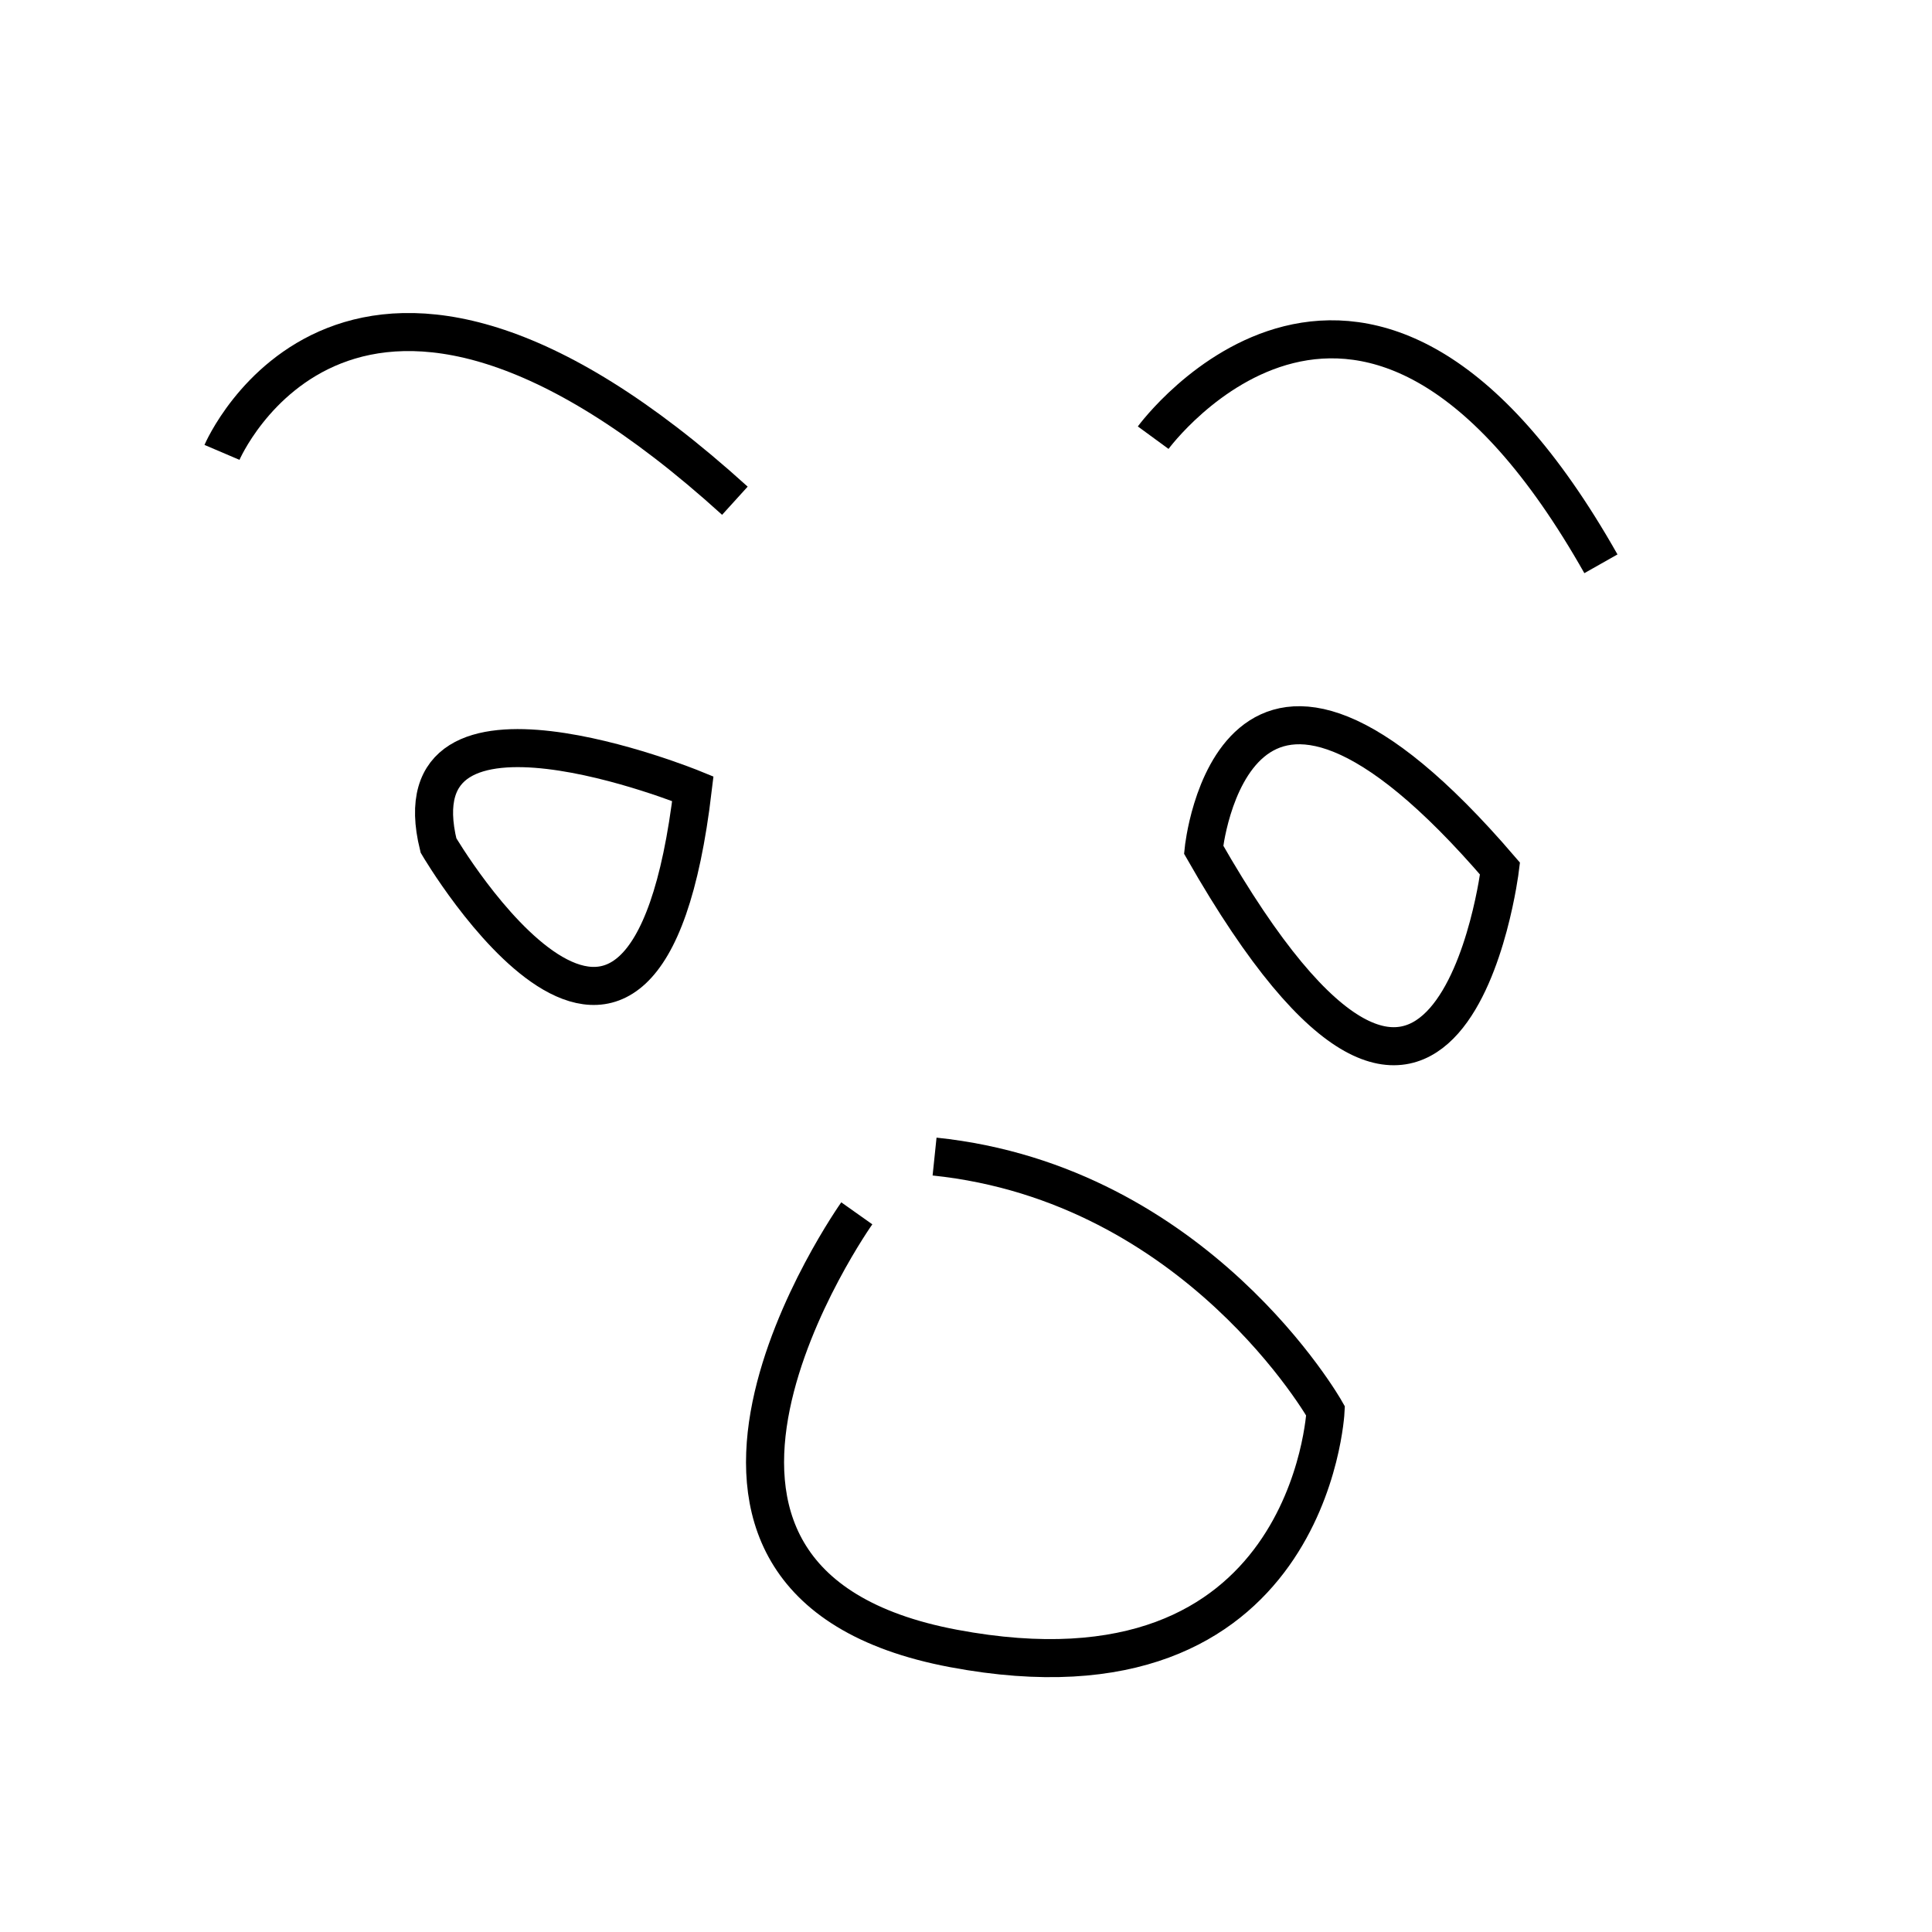
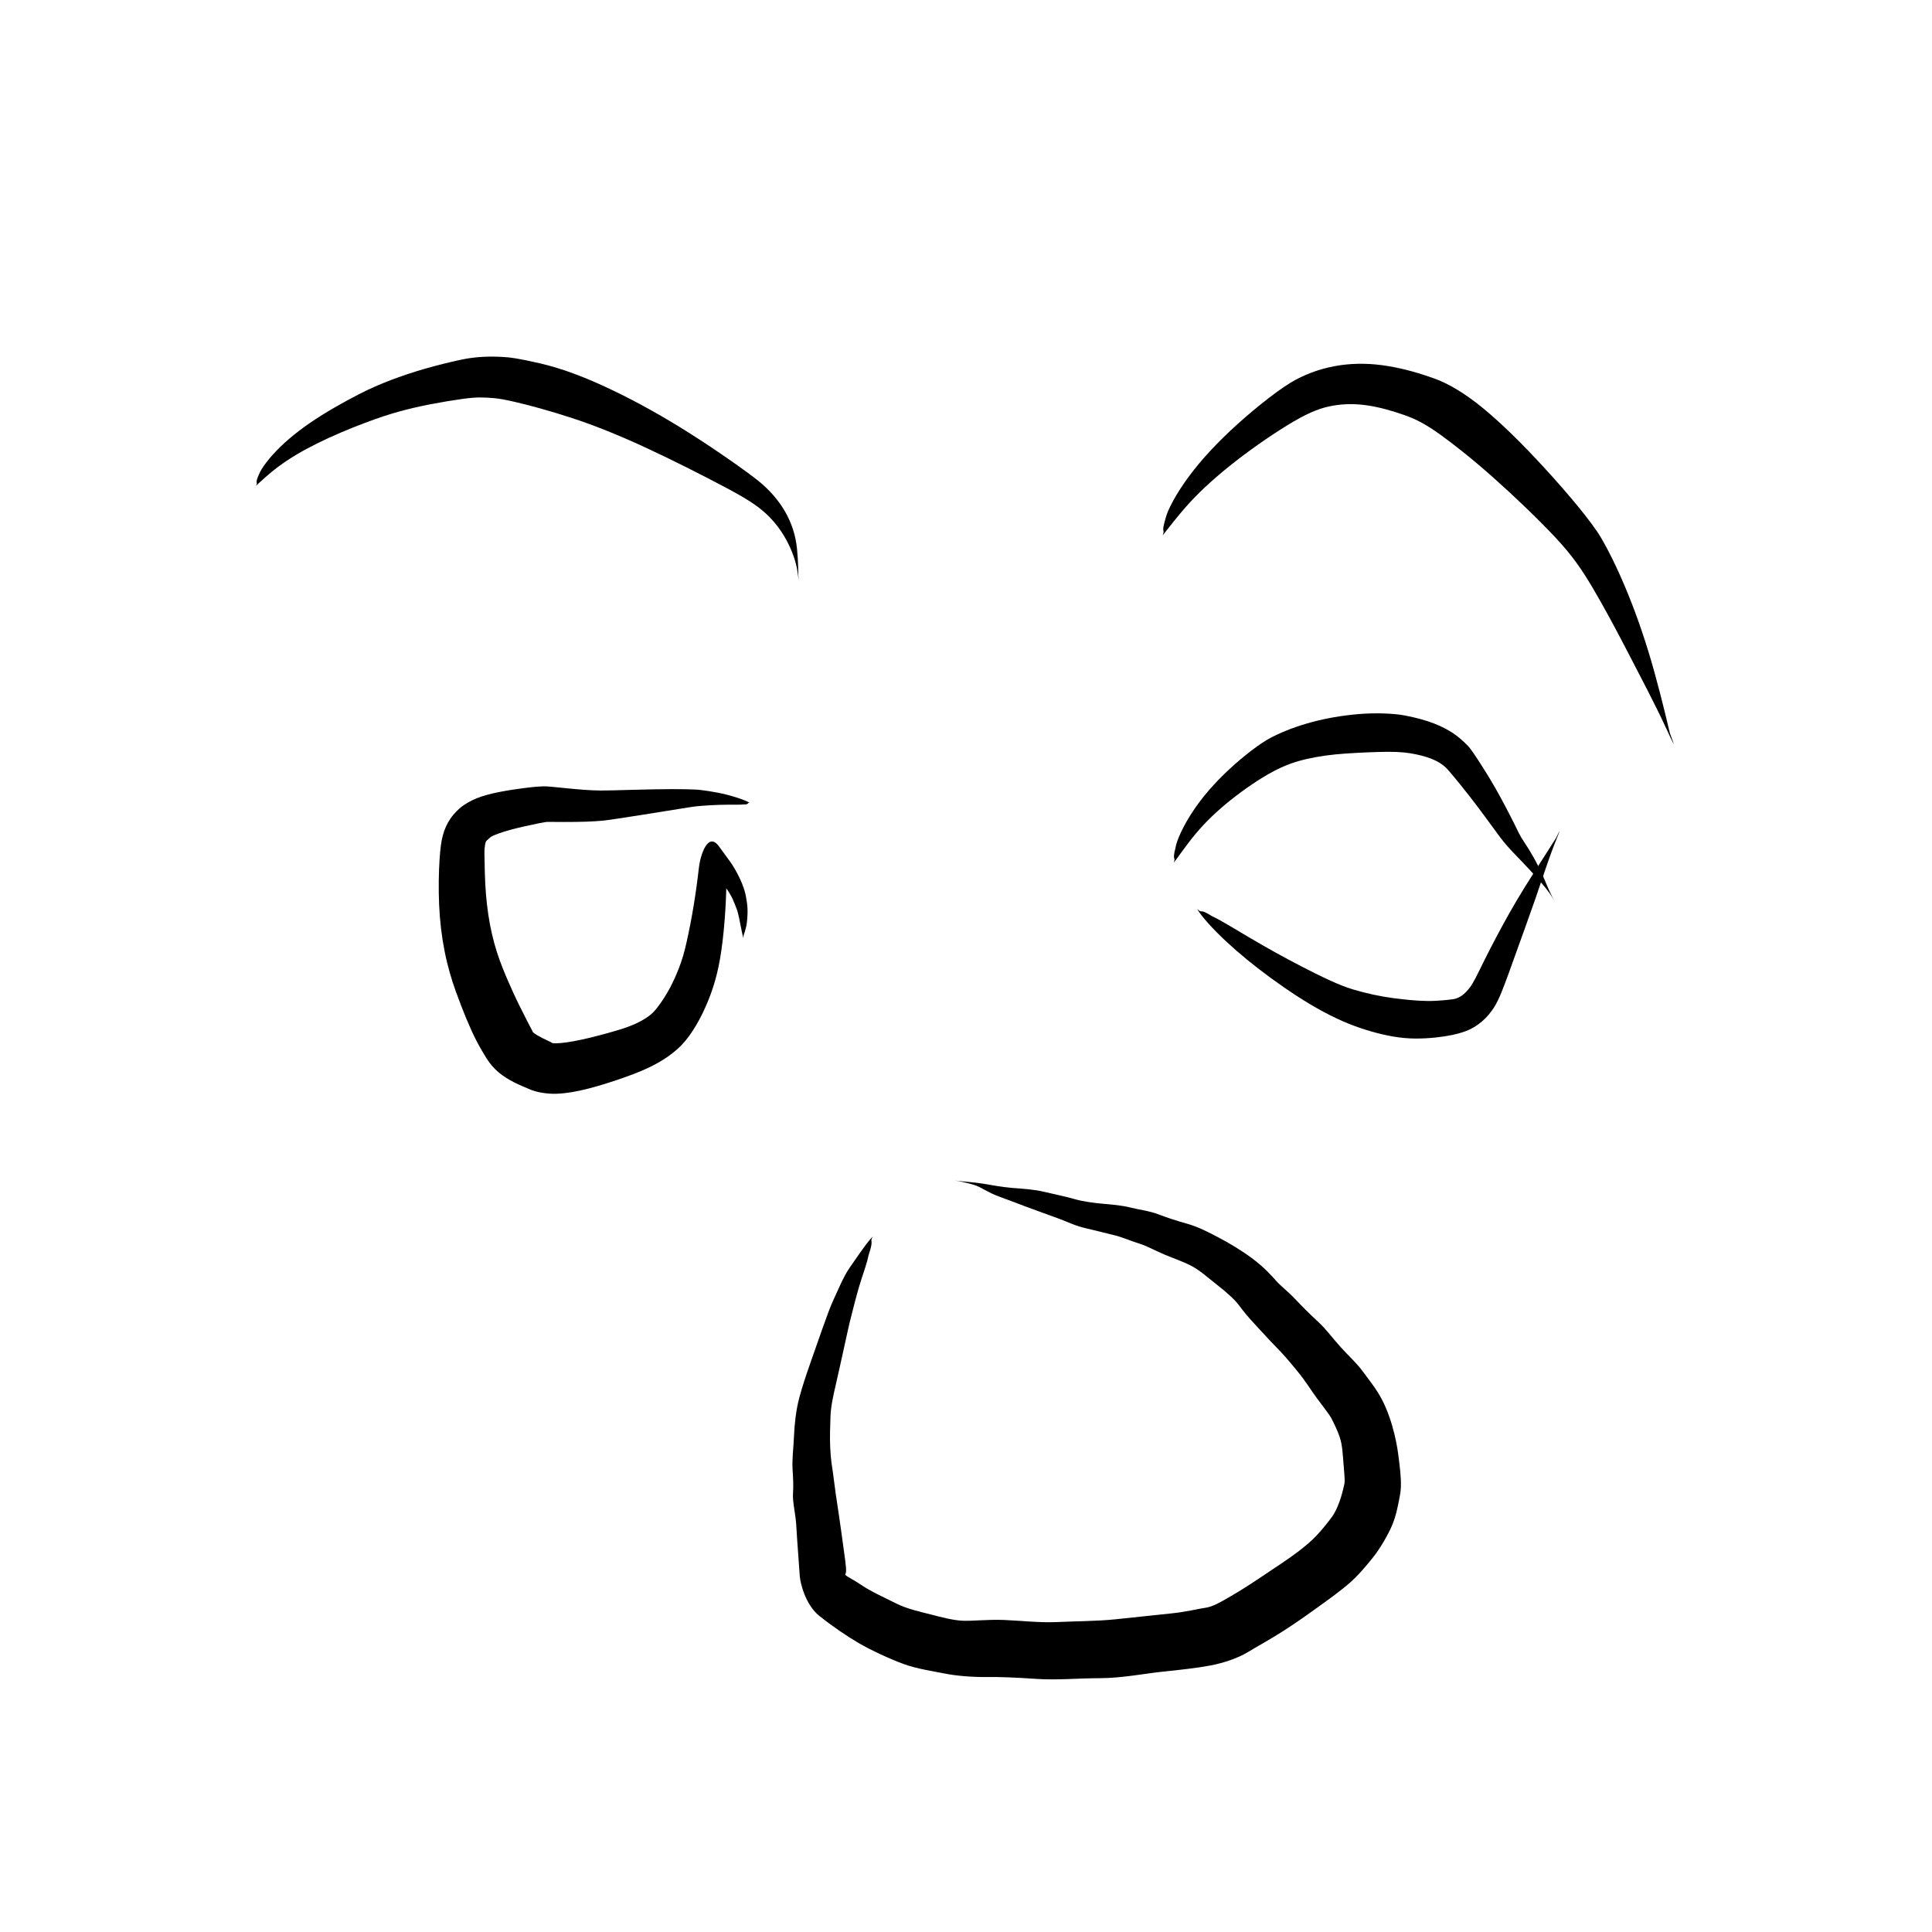
- <svg xmlns="http://www.w3.org/2000/svg" width="268.678em" height="268.678em" viewBox="0 0 268.678 268.678" version="1.1" id="svg5" xml:space="preserve">
-   <defs id="defs2" />
-   <g id="layer1" transform="translate(-198.634,240.9514)">
-     <g id="g4008" transform="translate(6.45948,-725.2739)" style="stroke-width:5.292;stroke-dasharray:none">
-       <path style="font-variation-settings:normal;opacity:1;fill:none;fill-opacity:1;stroke:#000000;stroke-width:5.292;stroke-linecap:butt;stroke-linejoin:miter;stroke-miterlimit:4;stroke-dasharray:none;stroke-dashoffset:0;stroke-opacity:1;stop-color:#000000;stop-opacity:1" d="m 223.045,547.234 c 0,0 17.832,-41.803 71.328,6.724" id="path3852" />
-       <path style="font-variation-settings:normal;opacity:1;fill:none;fill-opacity:1;stroke:#000000;stroke-width:5.292;stroke-linecap:butt;stroke-linejoin:miter;stroke-miterlimit:4;stroke-dasharray:none;stroke-dashoffset:0;stroke-opacity:1;stop-color:#000000;stop-opacity:1" d="m 352.545,545.188 c 0,0 29.525,-40.341 62.265,17.54" id="path3854" />
-       <path style="font-variation-settings:normal;opacity:1;fill:none;fill-opacity:1;stroke:#000000;stroke-width:5.292;stroke-linecap:butt;stroke-linejoin:miter;stroke-miterlimit:4;stroke-dasharray:none;stroke-dashoffset:0;stroke-opacity:1;stop-color:#000000;stop-opacity:1" d="m 359.561,602.484 c 0,0 4.093,-40.633 41.218,2.631 0,0 -7.016,57.296 -41.218,-2.631 z" id="path3856" />
-       <path style="font-variation-settings:normal;opacity:1;fill:none;fill-opacity:1;stroke:#000000;stroke-width:5.292;stroke-linecap:butt;stroke-linejoin:miter;stroke-miterlimit:4;stroke-dasharray:none;stroke-dashoffset:0;stroke-opacity:1;stop-color:#000000;stop-opacity:1" d="m 288.526,594.007 c 0,0 -41.51,-16.955 -35.371,7.893 0,0 28.648,48.818 35.371,-7.893 z" id="path3858" />
-       <path style="font-variation-settings:normal;opacity:1;fill:none;fill-opacity:1;stroke:#000000;stroke-width:5.292;stroke-linecap:butt;stroke-linejoin:miter;stroke-miterlimit:4;stroke-dasharray:none;stroke-dashoffset:0;stroke-opacity:1;stop-color:#000000;stop-opacity:1" d="m 311.327,653.056 c 0,0 -36.248,51.157 13.447,60.511 49.695,9.354 51.742,-33.033 51.742,-33.033 0,0 -17.832,-31.571 -54.373,-35.371" id="path3860" />
-       <rect style="display:inline;fill:none;stroke:none;stroke-width:5.292;stroke-dasharray:none;stroke-opacity:1" id="rect5028" width="268.678" height="268.678" x="628.681" y="-176.97" transform="translate(-436.5065,661.2921)" />
+ <svg xmlns="http://www.w3.org/2000/svg" version="1.1" width="135.385" height="135.385" viewBox="0 0 135.385 135.385" id="svg1214">
+   <defs id="defs1218" />
+   <g id="g7448" transform="translate(-706.9707,-428.235)">
+     <rect style="display:inline;opacity:0.5;fill:none;fill-opacity:1;stroke:none;stroke-width:2.666;stroke-dasharray:none;stroke-opacity:1" id="rect5229" width="135.385" height="135.385" x="706.971" y="428.235" />
+     <g id="g4378">
+       <g style="fill:#000000;fill-opacity:1;stroke-linejoin:miter" id="g727" transform="rotate(90,259.4197,748.9398)">
+         <path d="m -27.243,283.455 c -0.259,-0.29 -0.818,-0.867 -1.361,-1.598 -0.543,-0.731 -1.079,-1.625 -1.609,-2.694 -0.53,-1.069 -1.053,-2.317 -1.429,-3.323 -0.376,-1.006 -0.594,-1.664 -0.79,-2.367 -0.196,-0.703 -0.371,-1.452 -0.524,-2.246 -0.153,-0.794 -0.292,-1.632 -0.372,-2.226 -0.08,-0.594 -0.104,-0.897 -0.105,-1.22 -0.002,-0.323 0.013,-0.666 0.049,-1.028 0.036,-0.363 0.098,-0.744 0.295,-1.586 0.197,-0.842 0.574,-2.256 1.093,-3.846 0.519,-1.59 1.224,-3.342 2.111,-5.252 0.887,-1.91 1.943,-3.984 2.741,-5.489 0.798,-1.505 1.259,-2.205 1.791,-2.799 0.532,-0.594 1.156,-1.081 1.878,-1.48 0.722,-0.399 1.561,-0.703 2.257,-0.797 0.696,-0.095 0.696,-0.095 0.229,-0.057 0,0 -0.945,2.6e-4 -1.855,0.093 -0.911,0.093 -1.775,0.367 -2.574,0.825 -0.799,0.459 -1.525,1.087 -2.154,1.863 -0.629,0.776 -2.082,2.828 -3.325,4.788 -1.242,1.96 -2.27,3.821 -3.103,5.573 -0.833,1.753 -1.466,3.405 -1.822,4.955 -0.357,1.55 -0.418,2.085 -0.447,2.563 -0.029,0.478 -0.035,0.941 -0.013,1.391 0.022,0.45 0.072,0.886 0.147,1.298 0.076,0.412 0.282,1.315 0.513,2.181 0.231,0.866 0.487,1.685 0.763,2.459 0.276,0.774 0.573,1.503 0.894,2.182 0.321,0.679 1.031,2.028 1.759,3.197 0.728,1.169 1.471,2.142 2.222,2.918 0.751,0.776 1.511,1.342 1.927,1.5 0.748,0.346 0.485,0.036 0.817,0.223 z" id="path725" />
+       </g>
+       <g style="fill:#000000;fill-opacity:1;stroke-linejoin:miter" id="g731" transform="rotate(90,259.4197,748.9398)">
+         <path d="m -23.772,219.913 c -0.424,-0.351 -1.341,-1.022 -2.285,-1.888 -0.943,-0.866 -1.918,-1.949 -2.932,-3.254 -1.015,-1.305 -2.065,-2.844 -2.767,-4.046 -0.702,-1.202 -0.966,-1.967 -1.102,-2.745 -0.136,-0.778 -0.141,-1.583 -0.016,-2.43 0.125,-0.846 0.383,-1.742 0.678,-2.58 0.295,-0.838 0.65,-1.504 1.34,-2.469 0.691,-0.965 1.676,-2.22 2.996,-3.709 1.32,-1.489 2.964,-3.208 4.26,-4.418 1.296,-1.21 2.311,-1.887 3.563,-2.624 1.253,-0.737 2.735,-1.54 4.44,-2.423 1.705,-0.883 3.615,-1.891 5.185,-2.619 1.57,-0.728 1.57,-0.728 0.49,-0.332 0,0 -2.262,0.523 -4.283,1.085 -2.021,0.562 -3.796,1.174 -5.34,1.797 -1.544,0.624 -2.864,1.25 -4.006,1.907 -1.142,0.657 -3.23,2.423 -4.944,3.998 -1.715,1.575 -3.1,2.988 -4.153,4.262 -1.053,1.273 -1.75,2.447 -2.107,3.435 -0.358,0.988 -0.681,2.084 -0.875,3.247 -0.194,1.163 -0.219,2.295 -0.059,3.385 0.16,1.09 0.496,2.127 1.019,3.109 0.523,0.982 1.827,2.648 3.086,4.047 1.259,1.399 2.491,2.545 3.69,3.432 1.199,0.887 2.361,1.506 2.965,1.64 1.106,0.327 0.656,0.002 1.157,0.196 z" id="path729" />
+       </g>
+       <g style="fill:#000000;fill-opacity:1;stroke-linejoin:miter" id="g735" transform="rotate(90,259.4197,748.9398)">
+         <path d="m -5.024,248.841 c -0.112,0.183 -0.262,0.573 -0.391,0.978 -0.128,0.405 -0.236,0.825 -0.32,1.258 -0.084,0.433 -0.153,0.878 -0.188,1.187 -0.035,0.309 -0.047,0.622 -0.057,1.134 -0.01,0.512 -0.011,1.231 0.007,2.159 0.017,0.928 0.05,2.066 0.071,2.838 0.021,0.772 0.016,1.094 -0.003,1.479 -0.018,0.386 -0.051,0.833 -0.097,1.341 -0.046,0.508 -0.106,1.075 -0.145,1.469 -0.039,0.395 -0.039,0.531 -0.034,0.672 0.005,0.142 0.014,0.293 0.027,0.456 0.014,0.163 0.031,0.341 0.088,0.808 0.057,0.467 0.159,1.16 0.277,1.762 0.118,0.601 0.253,1.121 0.433,1.576 0.18,0.455 0.443,0.877 0.592,1.071 0.149,0.194 0.46,0.533 0.831,0.788 0.371,0.256 0.776,0.431 1.201,0.543 0.425,0.112 0.87,0.172 1.69,0.227 0.82,0.055 2.018,0.081 3.161,0.03 1.144,-0.051 2.233,-0.181 3.27,-0.387 1.037,-0.206 2.018,-0.497 2.779,-0.775 0.762,-0.278 1.371,-0.511 1.937,-0.748 0.566,-0.237 1.092,-0.47 1.57,-0.72 0.478,-0.25 0.912,-0.509 1.238,-0.715 0.326,-0.206 0.683,-0.505 0.953,-0.831 0.271,-0.326 0.489,-0.679 0.684,-1.061 0.195,-0.382 0.373,-0.803 0.537,-1.207 0.164,-0.404 0.299,-1.116 0.272,-1.801 -0.027,-0.685 -0.155,-1.421 -0.371,-2.255 -0.216,-0.834 -0.522,-1.78 -0.809,-2.581 -0.287,-0.801 -0.524,-1.366 -0.789,-1.885 -0.265,-0.519 -0.562,-0.991 -0.895,-1.414 -0.333,-0.423 -0.706,-0.794 -1.182,-1.138 -0.476,-0.344 -1.007,-0.655 -1.564,-0.928 -0.557,-0.273 -1.137,-0.513 -1.742,-0.715 -0.605,-0.202 -1.232,-0.369 -2.04,-0.512 -0.808,-0.143 -1.724,-0.249 -2.646,-0.324 -0.921,-0.074 -1.846,-0.122 -2.776,-0.134 -0.93,-0.012 -1.863,0.013 -1.83,0.722 0.033,0.709 0.894,0.386 1.273,0.07 0.378,-0.316 0.653,-0.546 0.911,-0.736 0.258,-0.189 0.498,-0.337 0.718,-0.447 0.221,-0.109 0.462,-0.192 0.648,-0.273 0.186,-0.08 0.44,-0.154 0.777,-0.226 0.337,-0.072 0.754,-0.14 1.108,-0.224 0.353,-0.084 0.353,-0.084 0.118,-0.087 0,0 -0.471,-0.182 -0.881,-0.23 -0.41,-0.048 -0.757,-0.062 -1.049,-0.045 -0.292,0.017 -0.484,0.056 -0.764,0.101 -0.279,0.045 -0.594,0.139 -0.925,0.272 -0.331,0.133 -0.679,0.304 -1.044,0.516 -0.365,0.211 -0.579,0.368 -1.6,1.123 -1.021,0.756 0.624,1.292 1.512,1.392 0.888,0.099 1.766,0.221 2.634,0.363 0.868,0.142 1.727,0.308 2.563,0.494 0.836,0.186 1.334,0.347 1.834,0.54 0.5,0.194 0.97,0.404 1.409,0.64 0.439,0.236 0.847,0.495 1.216,0.767 0.369,0.273 0.521,0.423 0.689,0.635 0.168,0.212 0.337,0.483 0.502,0.815 0.165,0.332 0.321,0.728 0.469,1.193 0.147,0.466 0.423,1.449 0.618,2.264 0.195,0.814 0.308,1.459 0.349,1.907 0.041,0.447 0.025,0.65 -0.01,0.678 -0.035,0.028 -0.21,0.434 -0.345,0.696 -0.135,0.262 -0.247,0.449 -0.326,0.549 -0.079,0.1 -0.095,0.112 -0.085,0.094 0.009,-0.018 -0.339,0.18 -0.712,0.367 -0.373,0.186 -0.787,0.403 -1.251,0.631 -0.464,0.229 -0.98,0.463 -1.546,0.71 -0.566,0.247 -1.327,0.569 -2.111,0.817 -0.784,0.249 -1.643,0.451 -2.582,0.593 -0.938,0.142 -1.955,0.225 -3.06,0.25 -1.105,0.026 -1.405,0.032 -1.608,0.014 -0.203,-0.018 -0.337,-0.047 -0.407,-0.069 -0.07,-0.022 -0.092,-0.024 -0.162,-0.108 -0.07,-0.084 -0.199,-0.203 -0.257,-0.298 -0.058,-0.095 -0.171,-0.362 -0.305,-0.769 -0.134,-0.407 -0.277,-0.942 -0.422,-1.602 -0.144,-0.66 -0.178,-0.819 -0.205,-0.959 -0.028,-0.14 -0.049,-0.259 -0.064,-0.356 -0.015,-0.097 -0.025,-0.169 -0.031,-0.192 -0.006,-0.024 0.003,-0.641 0.004,-1.215 0.001,-0.574 -0.006,-1.092 -0.022,-1.554 -0.016,-0.463 -0.041,-0.872 -0.078,-1.234 -0.037,-0.362 -0.234,-1.628 -0.4,-2.679 -0.166,-1.051 -0.299,-1.892 -0.403,-2.523 -0.103,-0.631 -0.171,-1.048 -0.192,-1.247 -0.021,-0.199 -0.057,-0.636 -0.08,-1.058 -0.023,-0.422 -0.036,-0.839 -0.037,-1.252 -8.953e-4,-0.413 0.008,-0.822 -0.016,-1.033 0.023,-0.407 -0.162,-0.244 -0.115,-0.44 z" id="path733" />
+       </g>
+       <g style="fill:#000000;fill-opacity:1;stroke-linejoin:miter" id="g739" transform="rotate(90,259.4197,748.9398)">
+         <path d="M -0.83,219.138 C -1.232,218.822 -2.065,218.266 -2.868,217.595 c -0.803,-0.671 -1.577,-1.478 -2.335,-2.423 -0.757,-0.945 -1.5,-2.035 -1.984,-2.932 -0.484,-0.897 -0.732,-1.63 -0.919,-2.452 -0.187,-0.822 -0.311,-1.735 -0.377,-2.739 -0.066,-1.004 -0.114,-2.098 -0.119,-2.94 -0.006,-0.842 0.07,-1.44 0.177,-1.946 0.107,-0.506 0.234,-0.919 0.378,-1.238 0.143,-0.319 0.29,-0.551 0.432,-0.716 0.142,-0.165 0.11,-0.134 0.241,-0.254 0.131,-0.12 0.366,-0.32 0.693,-0.59 0.327,-0.269 0.745,-0.604 1.179,-0.945 0.433,-0.341 0.843,-0.646 1.236,-0.938 0.393,-0.292 0.77,-0.572 1.134,-0.834 0.364,-0.261 0.71,-0.514 1.107,-0.86 0.397,-0.346 0.775,-0.72 1.165,-1.095 0.391,-0.375 0.797,-0.747 1.219,-1.119 0.422,-0.372 0.862,-0.741 1.233,-0.959 0.371,-0.218 0.371,-0.218 0.121,-0.077 0,0 -0.508,0.267 -1.041,0.484 -0.533,0.217 -1.05,0.458 -1.549,0.722 -0.5,0.265 -0.979,0.555 -1.419,0.851 -0.44,0.296 -0.774,0.44 -1.173,0.636 -0.399,0.196 -0.81,0.411 -1.241,0.635 -0.431,0.224 -0.874,0.468 -1.339,0.73 -0.466,0.262 -1.003,0.592 -1.434,0.866 -0.431,0.273 -0.769,0.496 -1.023,0.669 -0.254,0.172 -0.436,0.314 -0.52,0.401 -0.084,0.087 -0.399,0.377 -0.732,0.823 -0.333,0.447 -0.607,0.967 -0.833,1.555 -0.226,0.589 -0.406,1.249 -0.555,2.025 -0.149,0.776 -0.2,2.081 -0.099,3.259 0.101,1.178 0.293,2.269 0.563,3.272 0.27,1.003 0.61,1.918 1.038,2.769 0.428,0.85 1.372,2.056 2.318,3.068 0.946,1.013 1.917,1.85 2.909,2.505 0.991,0.655 1.996,1.12 2.535,1.208 1.006,0.255 0.586,-0.045 1.054,0.122 z" id="path737" />
+       </g>
+       <g style="fill:#000000;fill-opacity:1;stroke-linejoin:miter" id="g743" transform="rotate(90,259.4197,748.9398)">
+         <path d="m 2.408,217.5 c 0.516,-0.295 1.403,-1.094 2.268,-2.024 0.865,-0.93 1.722,-1.975 2.567,-3.133 0.845,-1.158 1.688,-2.419 2.369,-3.686 0.681,-1.267 1.09,-2.337 1.388,-3.382 0.299,-1.045 0.485,-2.065 0.491,-3.057 0.006,-0.992 -0.114,-1.94 -0.245,-2.567 -0.131,-0.627 -0.284,-1.084 -0.521,-1.499 -0.237,-0.415 -0.547,-0.78 -0.917,-1.091 -0.37,-0.311 -0.79,-0.578 -1.551,-0.886 -0.761,-0.308 -1.785,-0.669 -2.906,-1.072 -1.12,-0.402 -2.336,-0.847 -3.66,-1.307 -1.324,-0.46 -2.764,-0.918 -3.858,-1.353 -1.094,-0.435 -1.094,-0.435 -0.391,-0.092 0,0 1.33,0.846 2.575,1.645 1.245,0.798 2.43,1.495 3.549,2.102 1.119,0.607 2.163,1.144 3.108,1.602 0.945,0.459 1.181,0.625 1.403,0.819 0.223,0.194 0.38,0.378 0.48,0.55 0.101,0.172 0.156,0.335 0.184,0.545 0.028,0.209 0.125,0.977 0.118,1.735 -0.008,0.758 -0.091,1.564 -0.206,2.44 -0.115,0.875 -0.317,1.819 -0.606,2.796 -0.288,0.977 -0.938,2.299 -1.6,3.583 -0.663,1.284 -1.328,2.472 -1.98,3.58 -0.652,1.108 -1.295,2.136 -1.539,2.689 -0.623,0.967 -0.14,0.649 -0.519,1.063 z" id="path741" />
+       </g>
+       <g style="fill:#000000;fill-opacity:1;stroke-linejoin:miter" id="g747" transform="rotate(90,259.4197,748.9398)">
+         <path d="m 25.361,240.227 c 0.418,0.427 1.657,1.248 2.234,1.653 0.578,0.405 1.731,0.878 2.199,1.101 0.468,0.223 1.304,0.52 2.1,0.804 0.796,0.284 1.594,0.561 2.392,0.839 0.798,0.278 1.598,0.549 2.422,0.766 0.824,0.217 1.792,0.325 2.63,0.359 0.837,0.034 1.618,0.144 2.319,0.101 0.701,-0.043 1.171,-0.07 1.726,-0.03 0.555,0.04 1.456,-0.183 2.171,-0.226 0.715,-0.043 1.425,-0.089 1.969,-0.132 0.544,-0.042 1.091,-0.077 1.638,-0.117 0.547,-0.04 2.036,-0.433 2.775,-1.356 0.739,-0.923 1.417,-1.922 1.912,-2.764 0.495,-0.842 1.144,-2.248 1.482,-3.185 0.337,-0.937 0.465,-1.894 0.649,-2.801 0.184,-0.908 0.264,-2.059 0.253,-3.005 -0.011,-0.946 0.032,-1.987 0.131,-3.462 0.099,-1.475 -0.047,-2.884 -0.049,-4.434 -0.002,-1.55 -0.323,-3.151 -0.452,-4.386 -0.129,-1.235 -0.259,-2.434 -0.438,-3.386 -0.18,-0.952 -0.536,-1.959 -0.919,-2.589 -0.383,-0.631 -0.858,-1.508 -1.455,-2.446 -0.597,-0.939 -1.109,-1.653 -1.709,-2.487 -0.6,-0.834 -1.164,-1.623 -1.72,-2.252 -0.556,-0.628 -1.187,-1.148 -1.765,-1.613 -0.577,-0.465 -1.508,-1.019 -2.228,-1.331 -0.72,-0.312 -1.606,-0.463 -2.202,-0.573 -0.597,-0.11 -1.389,-0.042 -2.167,0.053 -0.778,0.095 -1.244,0.151 -2.054,0.348 -0.81,0.197 -1.675,0.487 -2.41,0.87 -0.734,0.383 -1.3,0.844 -1.972,1.342 -0.671,0.499 -0.998,0.911 -1.709,1.553 -0.711,0.642 -1.219,0.978 -1.796,1.603 -0.577,0.625 -1.057,1.099 -1.576,1.59 -0.519,0.491 -0.923,1.022 -1.284,1.34 -0.361,0.317 -0.919,0.817 -1.515,1.605 -0.596,0.788 -1.111,1.665 -1.479,2.36 -0.367,0.695 -0.764,1.445 -0.983,2.217 -0.218,0.772 -0.412,1.375 -0.669,2.053 -0.257,0.679 -0.317,1.326 -0.474,1.945 -0.157,0.619 -0.21,1.26 -0.266,1.914 -0.055,0.654 -0.176,1.509 -0.332,2.025 -0.156,0.516 -0.32,1.34 -0.501,2.097 -0.18,0.757 -0.215,1.433 -0.28,2.256 -0.066,0.823 -0.202,1.438 -0.299,2.063 -0.097,0.624 -0.123,1.118 -0.178,1.6 -0.055,0.482 -0.055,0.482 -0.009,0.162 0,0 0.119,-0.635 0.272,-1.135 0.153,-0.501 0.549,-1.003 0.814,-1.745 0.264,-0.742 0.574,-1.521 0.796,-2.122 0.223,-0.601 0.52,-1.421 0.75,-2.059 0.23,-0.639 0.497,-1.095 0.712,-2.04 0.216,-0.944 0.348,-1.395 0.46,-1.882 0.111,-0.486 0.411,-1.18 0.581,-1.729 0.17,-0.548 0.458,-1.037 0.757,-1.741 0.298,-0.704 0.521,-1.394 0.84,-1.975 0.32,-0.581 0.686,-0.966 1.238,-1.67 0.552,-0.704 1.06,-1.282 1.44,-1.565 0.38,-0.283 0.951,-0.743 1.349,-1.125 0.398,-0.382 1.018,-0.921 1.571,-1.466 0.552,-0.545 0.951,-0.891 1.723,-1.523 0.772,-0.632 1.322,-0.946 1.876,-1.356 0.553,-0.41 1.19,-0.91 1.451,-1.046 0.261,-0.136 0.875,-0.447 1.394,-0.607 0.519,-0.16 0.915,-0.168 1.539,-0.223 0.624,-0.054 1.405,-0.12 1.564,-0.098 0.159,0.022 0.725,0.159 1.065,0.266 0.34,0.107 0.924,0.321 1.327,0.61 0.403,0.289 0.919,0.708 1.324,1.091 0.405,0.383 0.668,0.698 1.108,1.263 0.44,0.564 1.209,1.734 1.797,2.613 0.588,0.88 0.969,1.475 1.365,2.164 0.396,0.689 0.721,1.219 0.795,1.755 0.074,0.536 0.282,1.285 0.394,2.386 0.112,1.1 0.266,2.507 0.409,3.878 0.143,1.371 0.135,2.889 0.196,4.102 0.061,1.213 -0.104,2.627 -0.147,3.764 -0.043,1.137 0.088,2.227 0.054,2.894 -0.033,0.667 -0.248,1.481 -0.429,2.174 -0.181,0.692 -0.369,1.657 -0.806,2.519 -0.436,0.862 -0.803,1.7 -1.274,2.397 -0.471,0.697 -0.66,1.209 -0.772,1.106 -0.112,-0.103 -0.733,-0.014 -1.276,0.059 -0.544,0.073 -1.081,0.146 -1.744,0.24 -0.663,0.095 -1.729,0.243 -2.188,0.32 -0.459,0.077 -1.269,0.167 -1.812,0.246 -0.543,0.079 -1.013,0.164 -1.808,0.2 -0.794,0.036 -1.489,0.004 -2.205,-0.019 -0.716,-0.023 -1.472,-0.197 -2.295,-0.387 -0.823,-0.19 -1.65,-0.368 -2.474,-0.551 -0.825,-0.183 -1.653,-0.356 -2.302,-0.526 -0.649,-0.17 -1.168,-0.29 -2.042,-0.546 -0.874,-0.256 -1.439,-0.502 -2.188,-0.659 -1.249,-0.421 -0.815,-0.033 -1.314,-0.296 z" id="path745" />
+       </g>
    </g>
  </g>
</svg>
